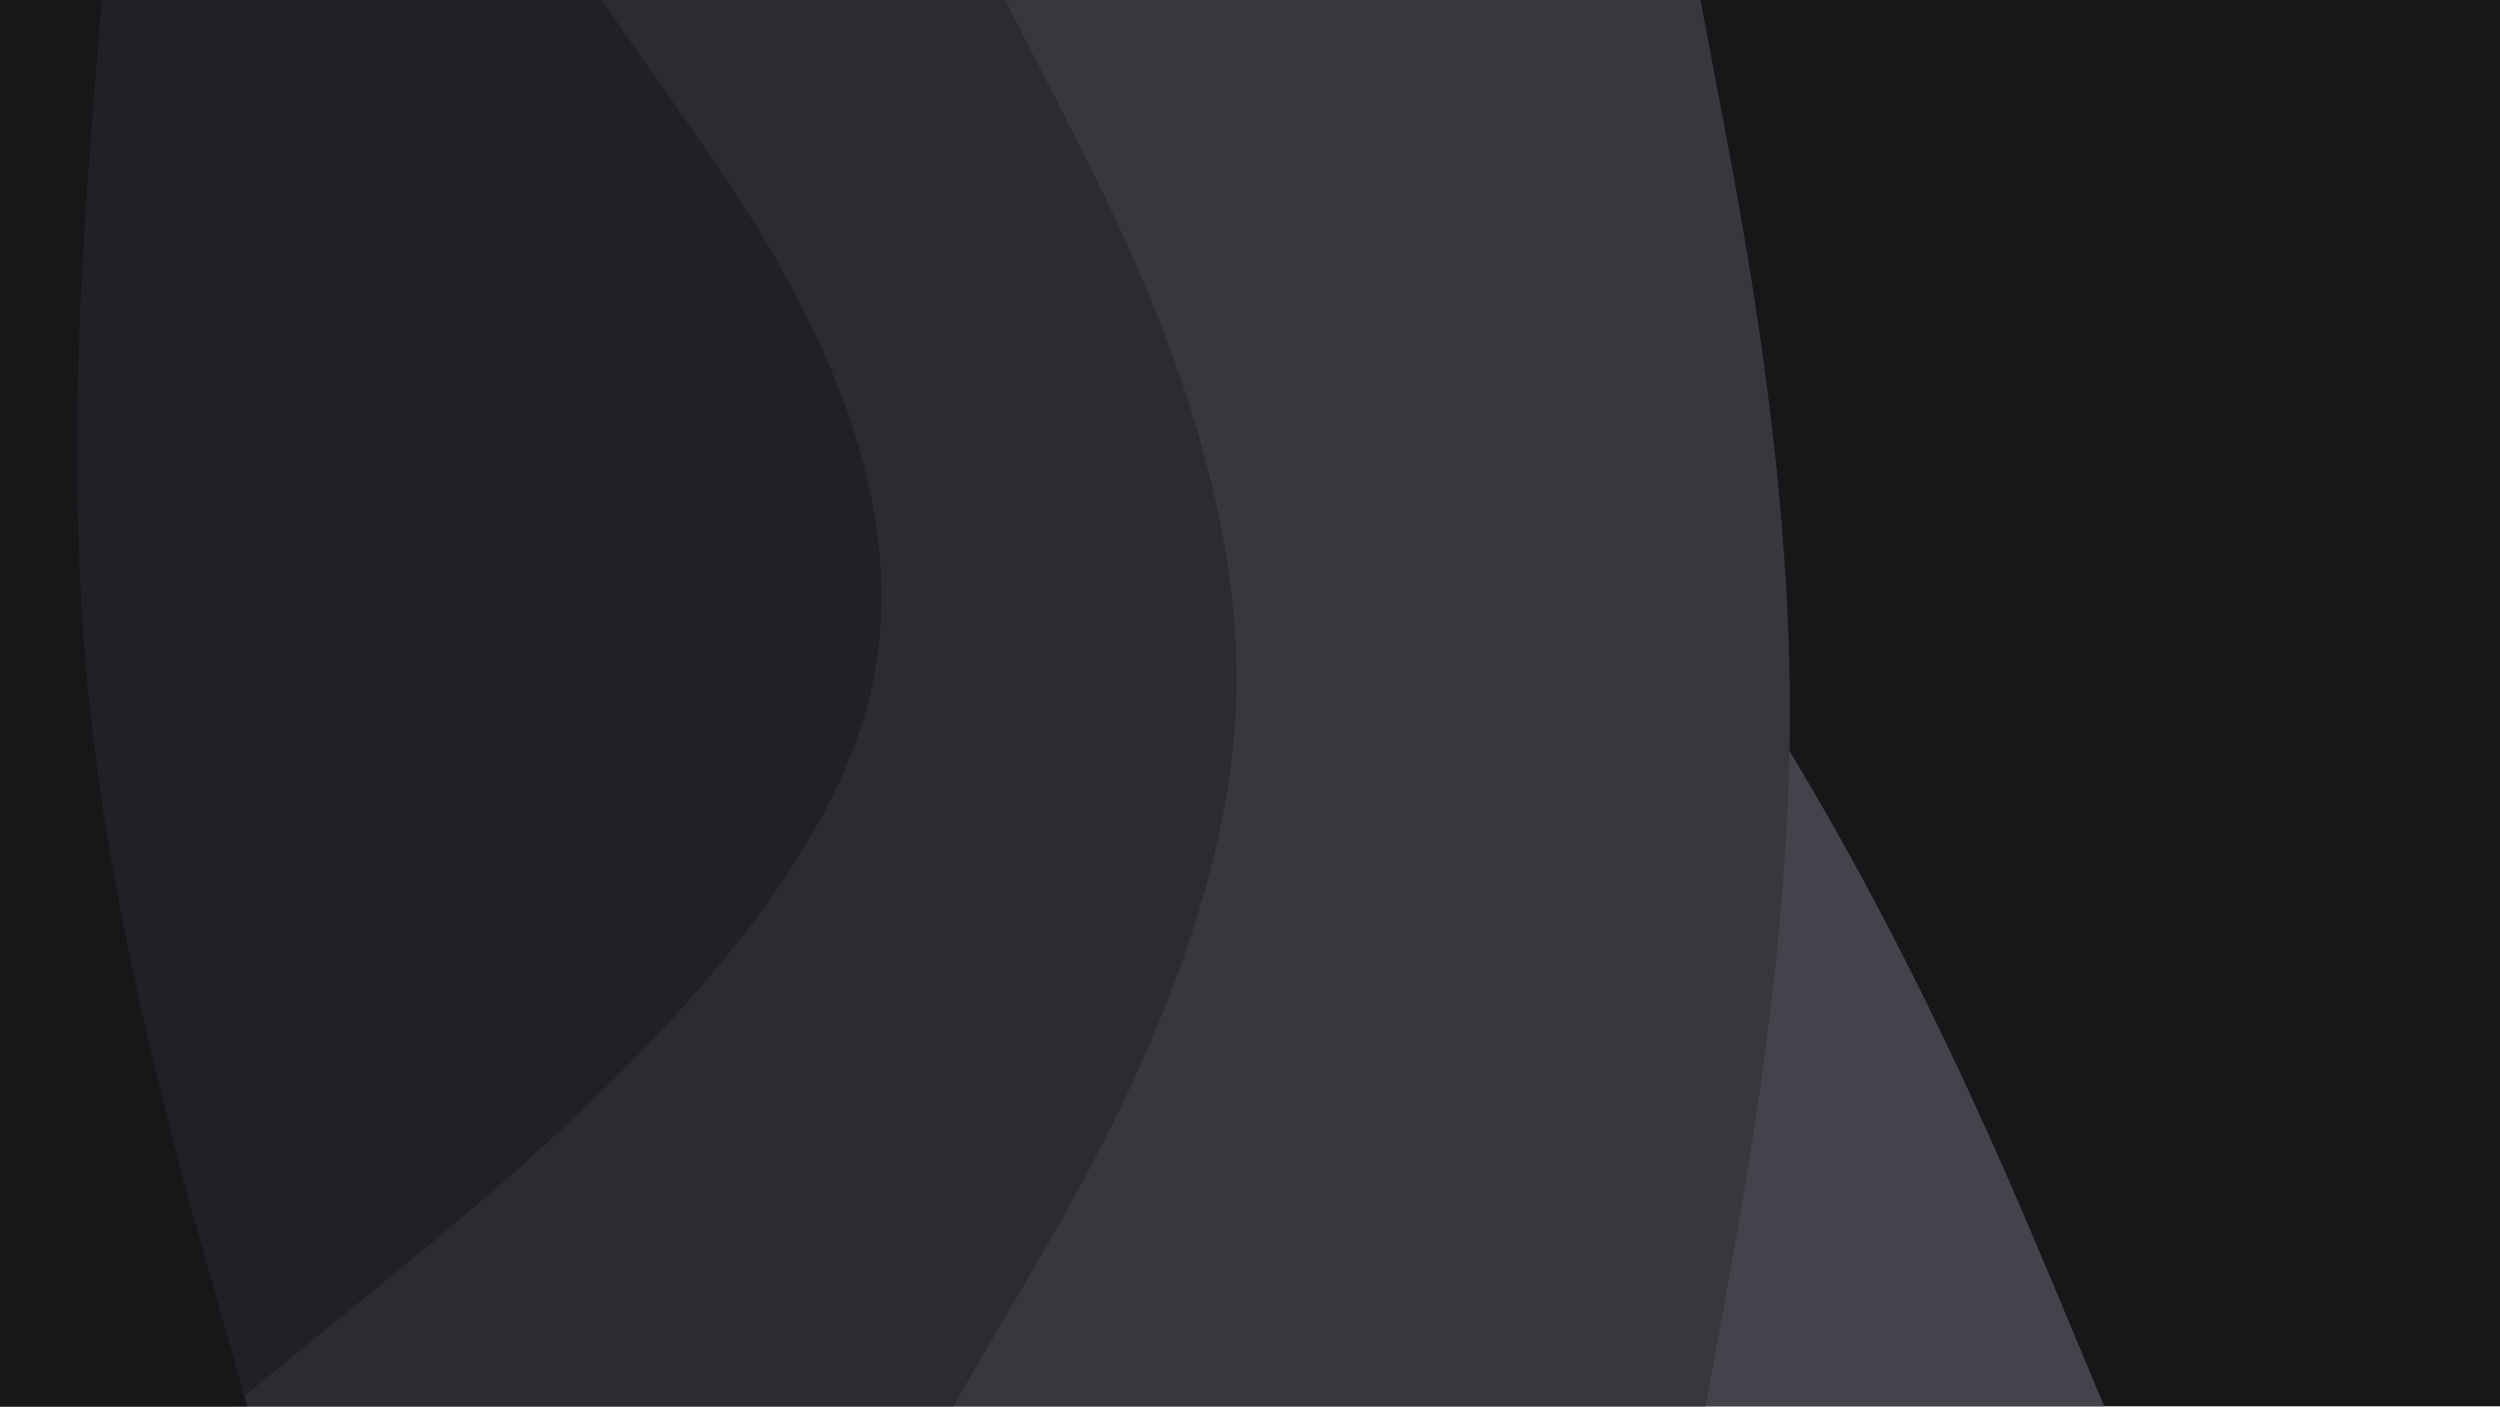
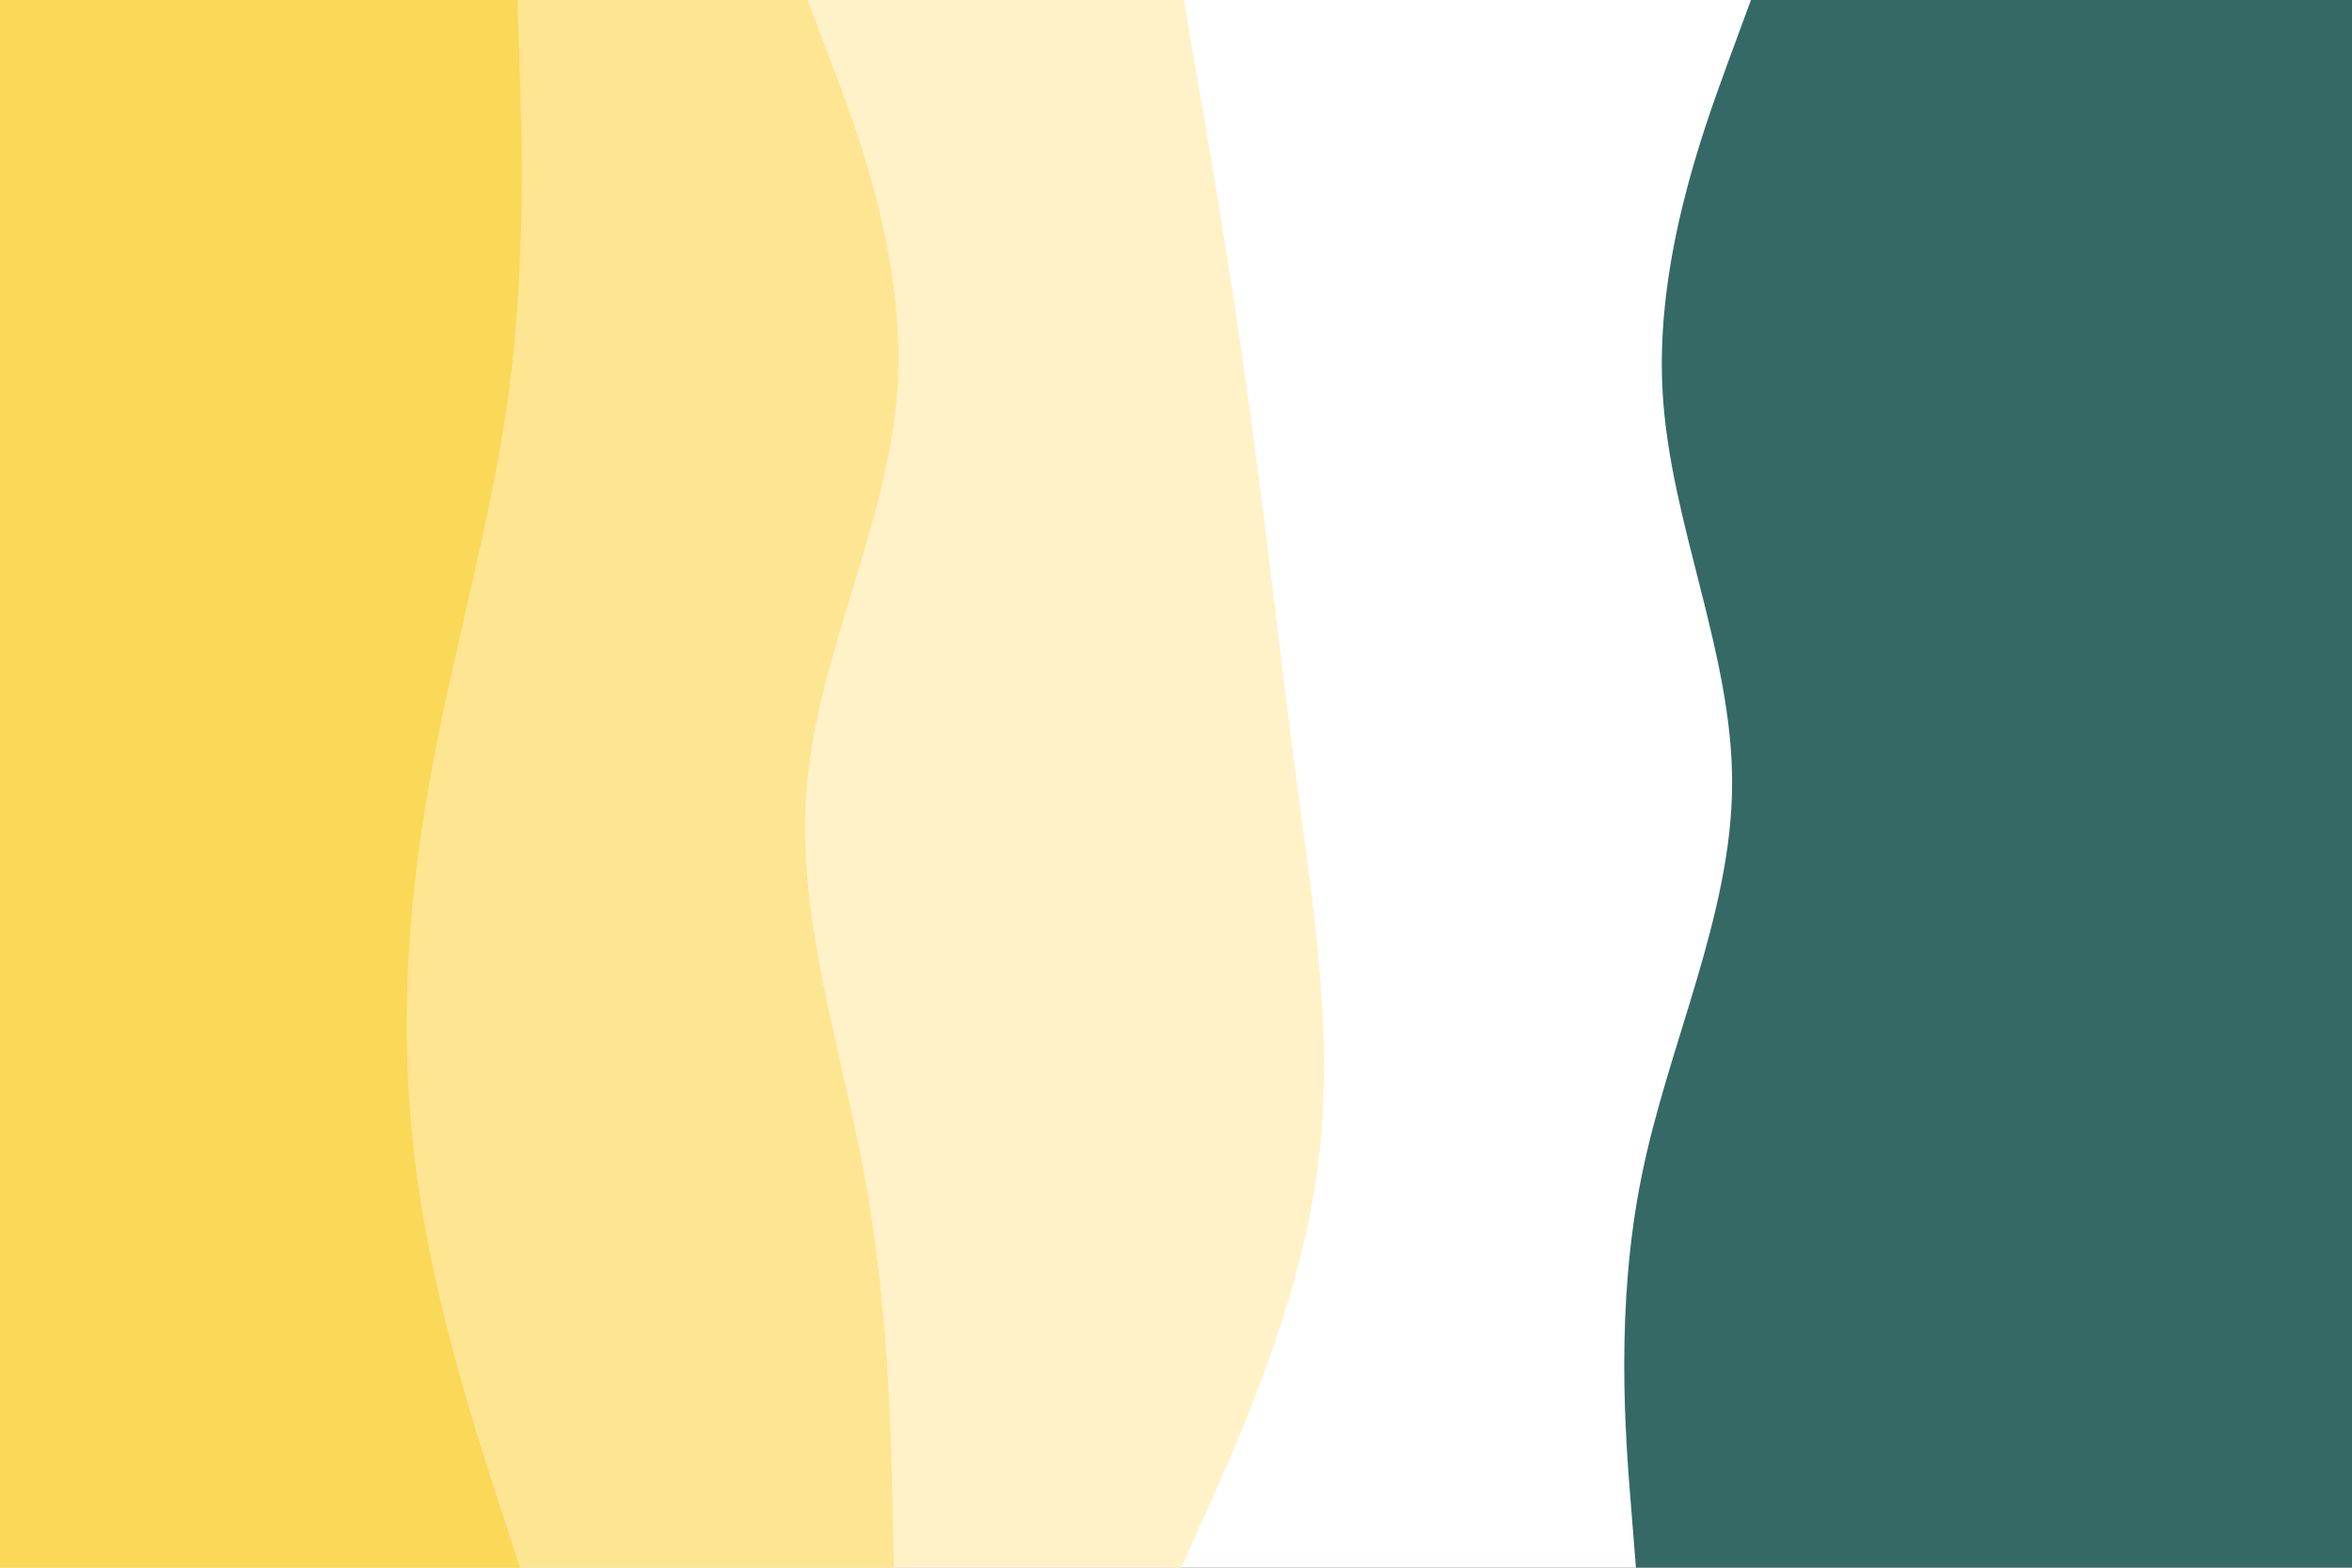
- <svg xmlns="http://www.w3.org/2000/svg" id="visual" viewBox="0 0 960 540" width="960" height="540" version="1.1">
-   <rect x="0" y="0" width="960" height="540" fill="#171619" />
-   <path d="M467 0L505 45C543 90 619 180 675.8 270C732.7 360 770.3 450 789.2 495L808 540L0 540L0 495C0 450 0 360 0 270C0 180 0 90 0 45L0 0Z" fill="#45424c" />
-   <path d="M653 0L661.5 45C670 90 687 180 687.3 270C687.7 360 671.3 450 663.2 495L655 540L0 540L0 495C0 450 0 360 0 270C0 180 0 90 0 45L0 0Z" fill="#39363e" />
-   <path d="M386 0L409 45C432 90 478 180 474.7 270C471.3 360 418.7 450 392.3 495L366 540L0 540L0 495C0 450 0 360 0 270C0 180 0 90 0 45L0 0Z" fill="#2d2b31" />
-   <path d="M231 0L262.5 45C294 90 357 180 333.3 270C309.7 360 199.3 450 144.2 495L89 540L0 540L0 495C0 450 0 360 0 270C0 180 0 90 0 45L0 0Z" fill="#222025" />
-   <path d="M39 0L35.5 45C32 90 25 180 34.3 270C43.7 360 69.3 450 82.2 495L95 540L0 540L0 495C0 450 0 360 0 270C0 180 0 90 0 45L0 0Z" fill="#171619" />
+ <svg xmlns="http://www.w3.org/2000/svg" id="visual" viewBox="0 0 900 600" width="900" height="600" version="1.1">
+   <rect x="0" y="0" width="900" height="600" fill="#356966" />
+   <path d="M670 0L660.8 25C651.7 50 633.3 100 636.2 150C639 200 663 250 662.8 300C662.7 350 638.3 400 628.2 450C618 500 622 550 624 575L626 600L0 600L0 575C0 550 0 500 0 450C0 400 0 350 0 300C0 250 0 200 0 150C0 100 0 50 0 25L0 0Z" fill="#ffffff" />
+   <path d="M453 0L457.3 25C461.7 50 470.3 100 477.3 150C484.3 200 489.7 250 496.3 300C503 350 511 400 503.8 450C496.7 500 474.3 550 463.2 575L452 600L0 600L0 575C0 550 0 500 0 450C0 400 0 350 0 300C0 250 0 200 0 150C0 100 0 50 0 25L0 0Z" fill="#fff2c8" />
+   <path d="M309 0L318.5 25C328 50 347 100 343.3 150C339.7 200 313.3 250 308.8 300C304.3 350 321.7 400 330.8 450C340 500 341 550 341.5 575L342 600L0 600L0 575C0 550 0 500 0 450C0 400 0 350 0 300C0 250 0 200 0 150C0 100 0 50 0 25L0 0Z" fill="#fee592" />
+   <path d="M198 0L198.8 25C199.7 50 201.3 100 194.7 150C188 200 173 250 164.2 300C155.3 350 152.7 400 159.5 450C166.3 500 182.7 550 190.8 575L199 600L0 600L0 575C0 550 0 500 0 450C0 400 0 350 0 300C0 250 0 200 0 150C0 100 0 50 0 25L0 0Z" fill="#f9d957" />
</svg>
